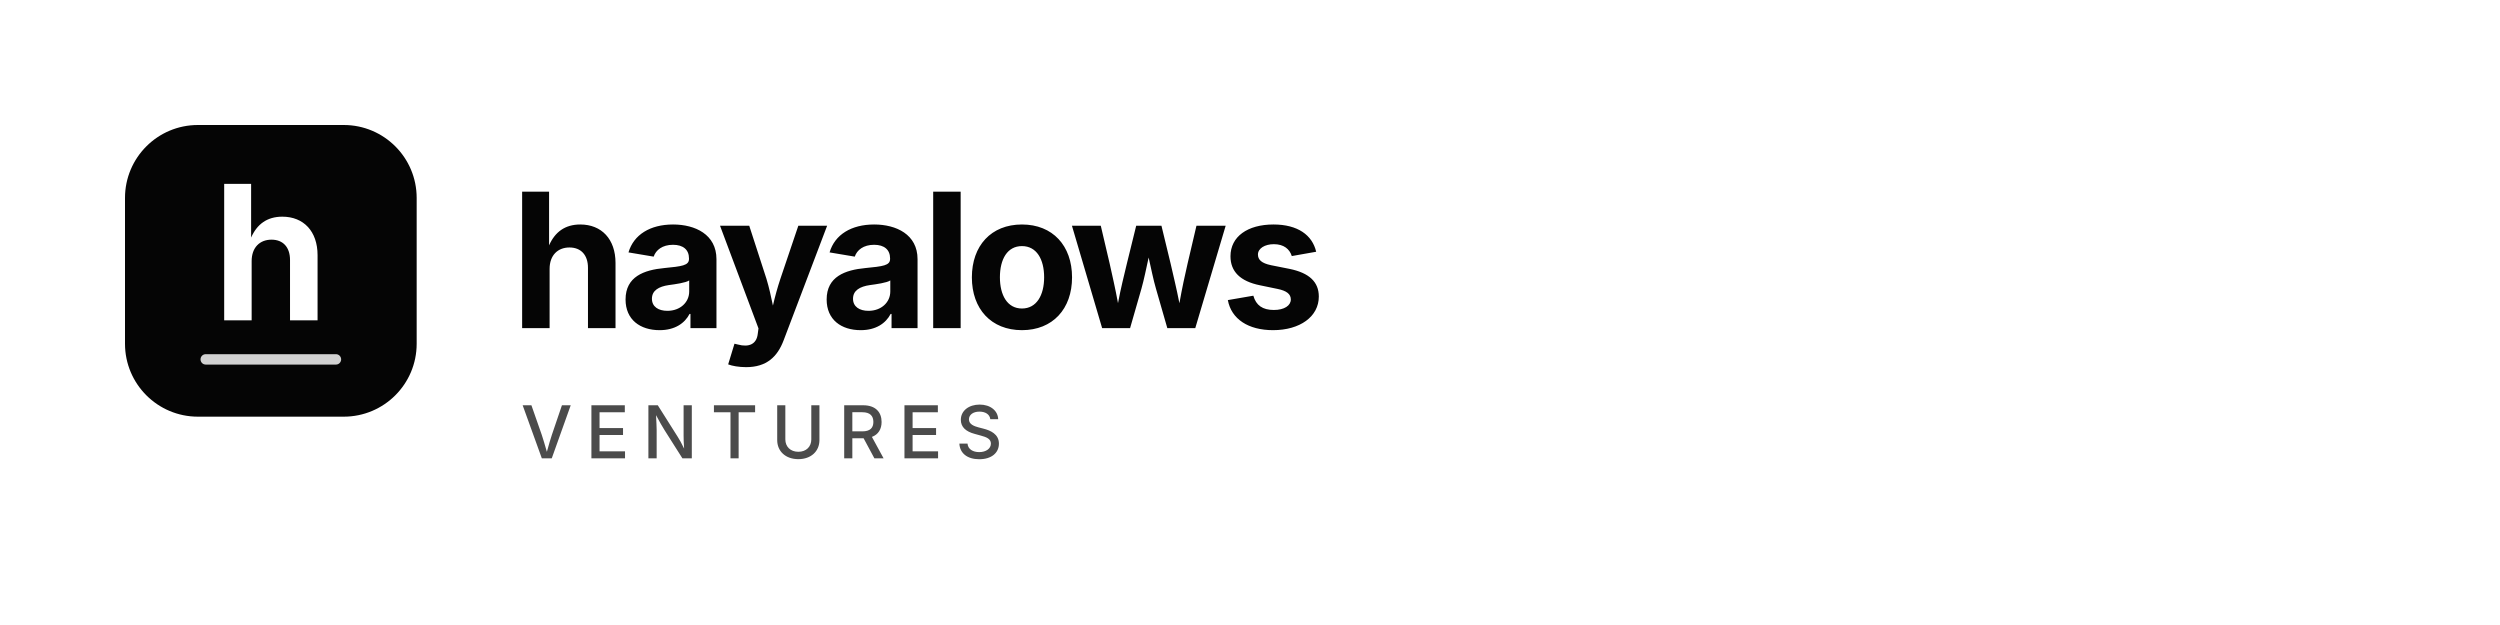
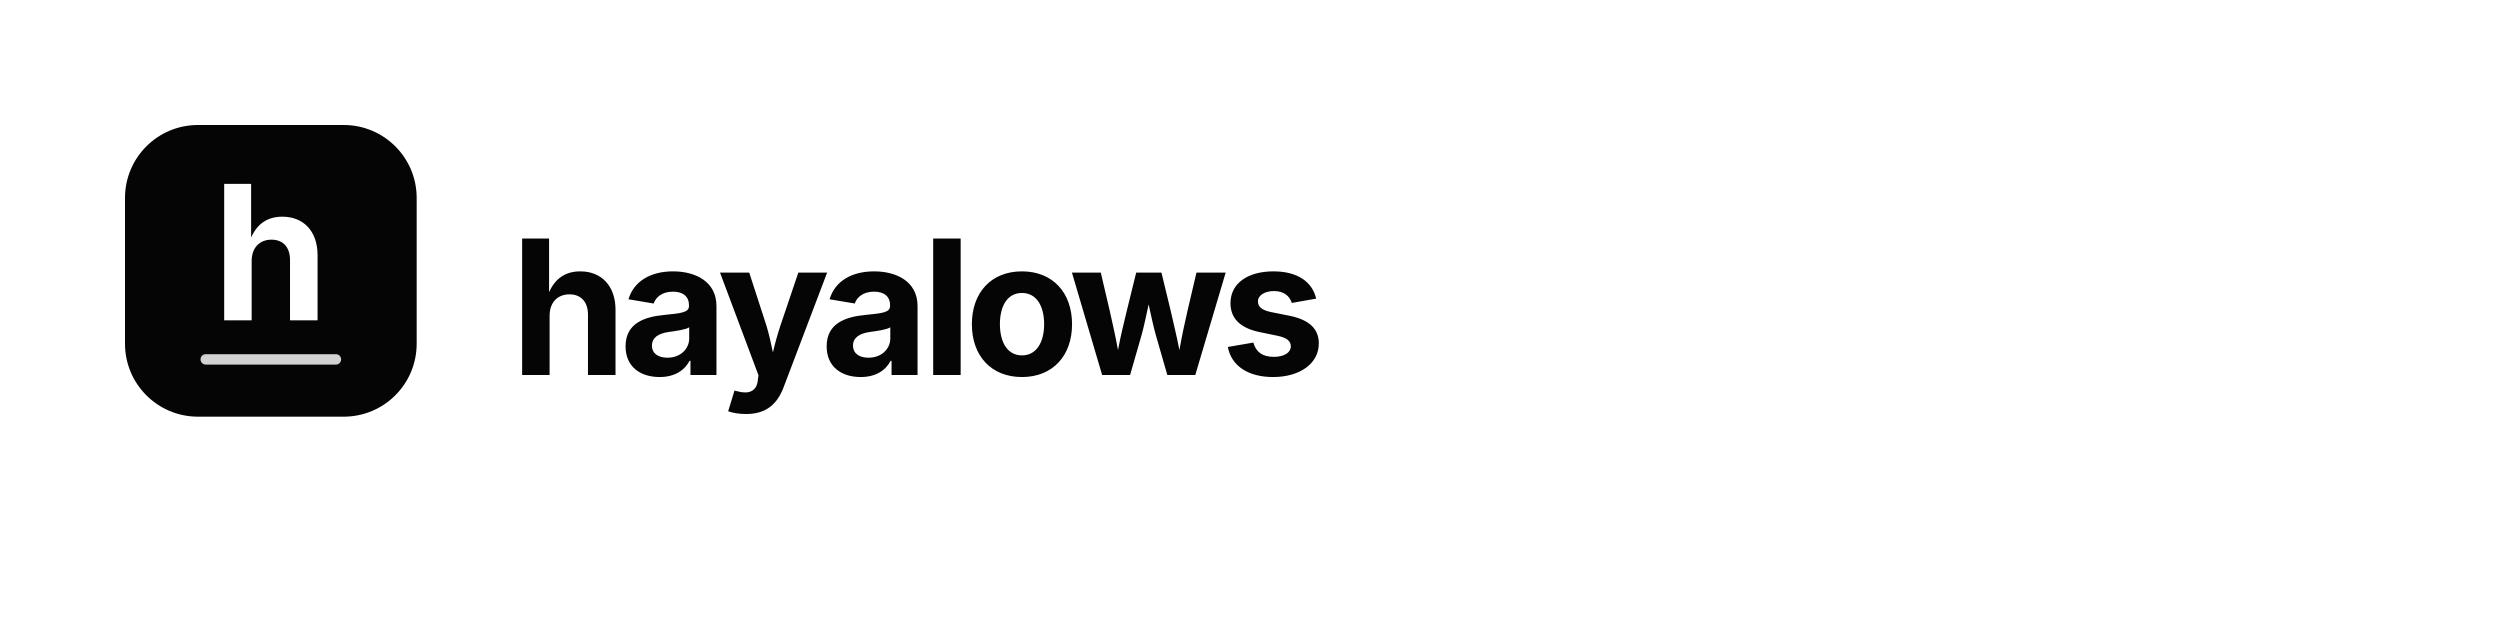
<svg xmlns="http://www.w3.org/2000/svg" viewBox="0 0 960 240" role="img" aria-labelledby="title desc">
  <rect width="960" height="240" fill="#ffffff" />
  <g transform="translate(48 48)">
    <rect width="112" height="112" rx="28" fill="#050505" />
    <text x="56" y="75" text-anchor="middle" font-family="Inter, Arial, Helvetica, sans-serif" font-size="72" font-weight="700" fill="#ffffff" letter-spacing="-4">h</text>
    <rect x="29" y="88" width="54" height="4" rx="2" fill="#ffffff" opacity="0.82" />
  </g>
-   <g transform="translate(196 54)">
-     <text x="0" y="72" font-family="Inter, Arial, Helvetica, sans-serif" font-size="72" font-weight="700" fill="#050505" letter-spacing="-3">hayalows</text>
-     <text x="4" y="122" font-family="Inter, Arial, Helvetica, sans-serif" font-size="28" font-weight="500" fill="#4b4b4b" letter-spacing="5">VENTURES</text>
+   <g transform="translate(196 60)">
+     <text x="0" y="84" font-family="Inter, Arial, Helvetica, sans-serif" font-size="72" font-weight="700" fill="#050505" letter-spacing="-3">hayalows</text>
  </g>
</svg>
